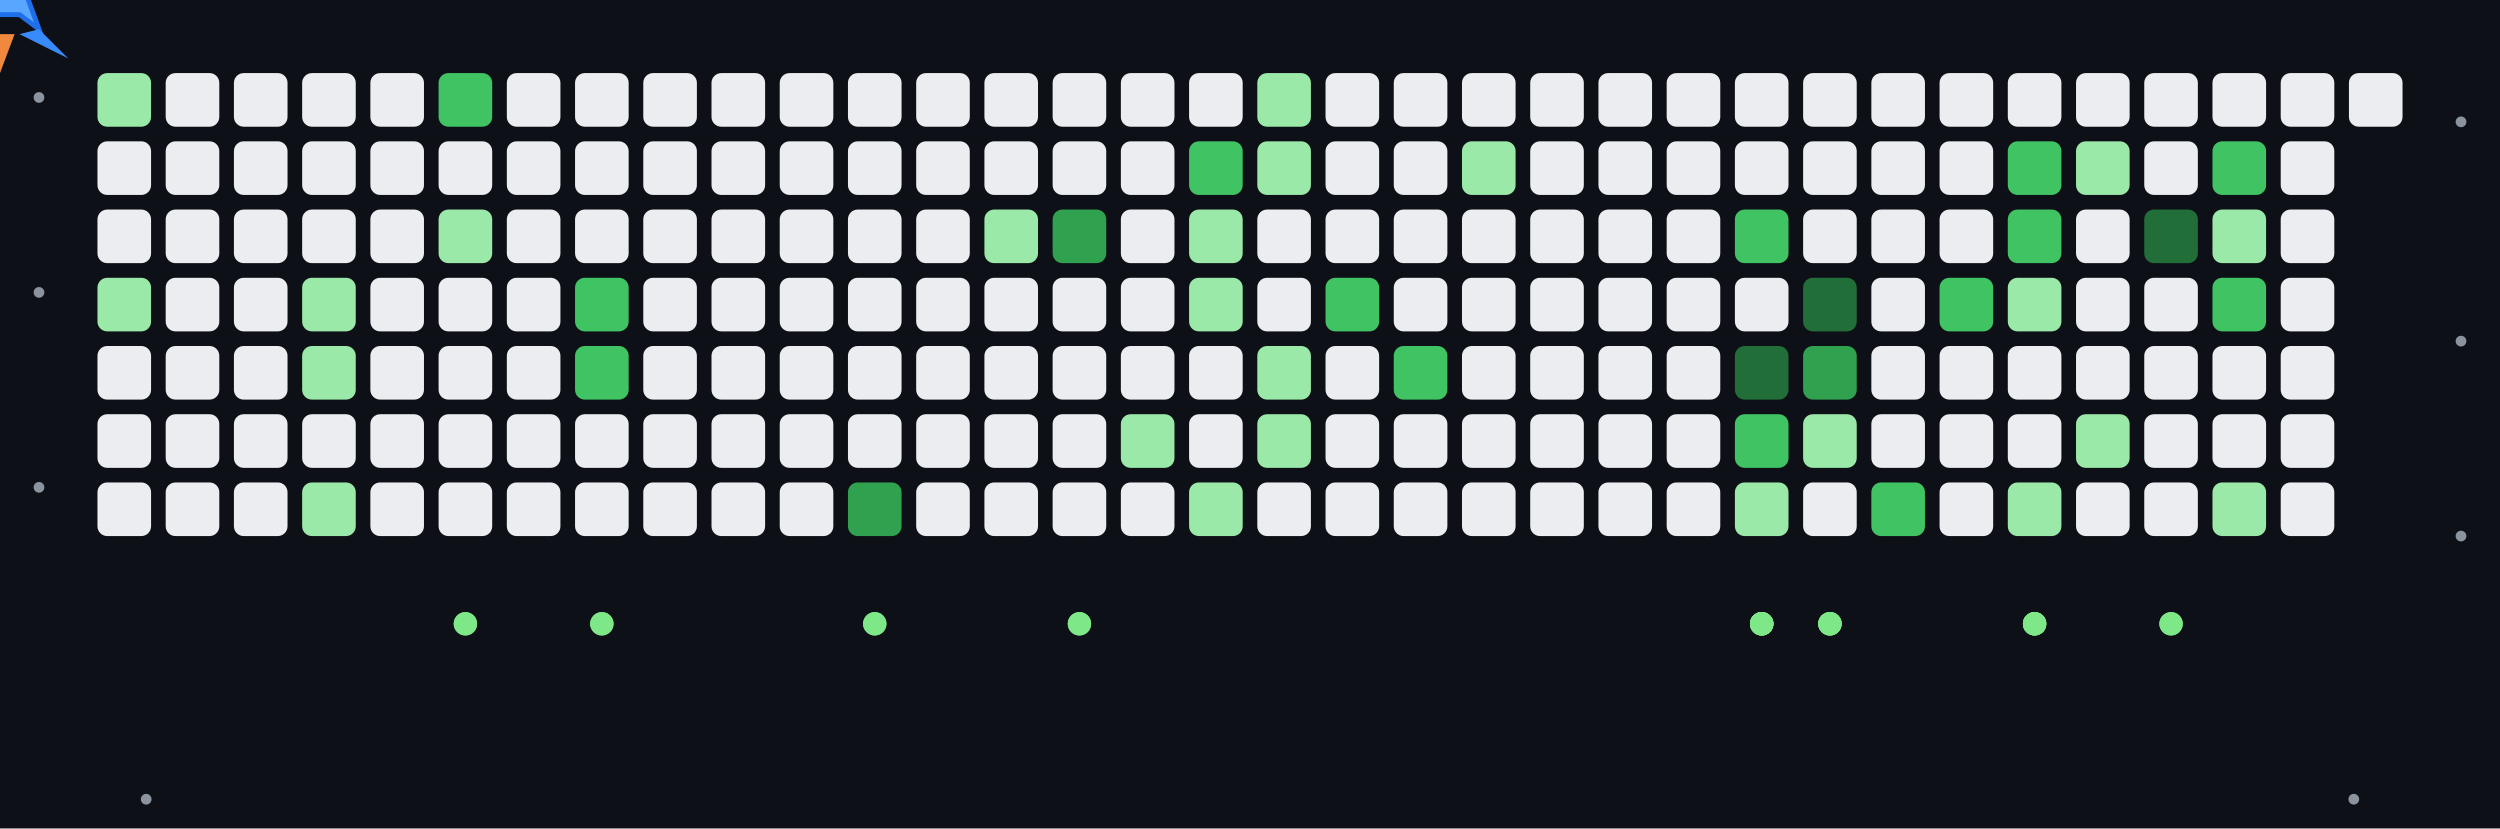
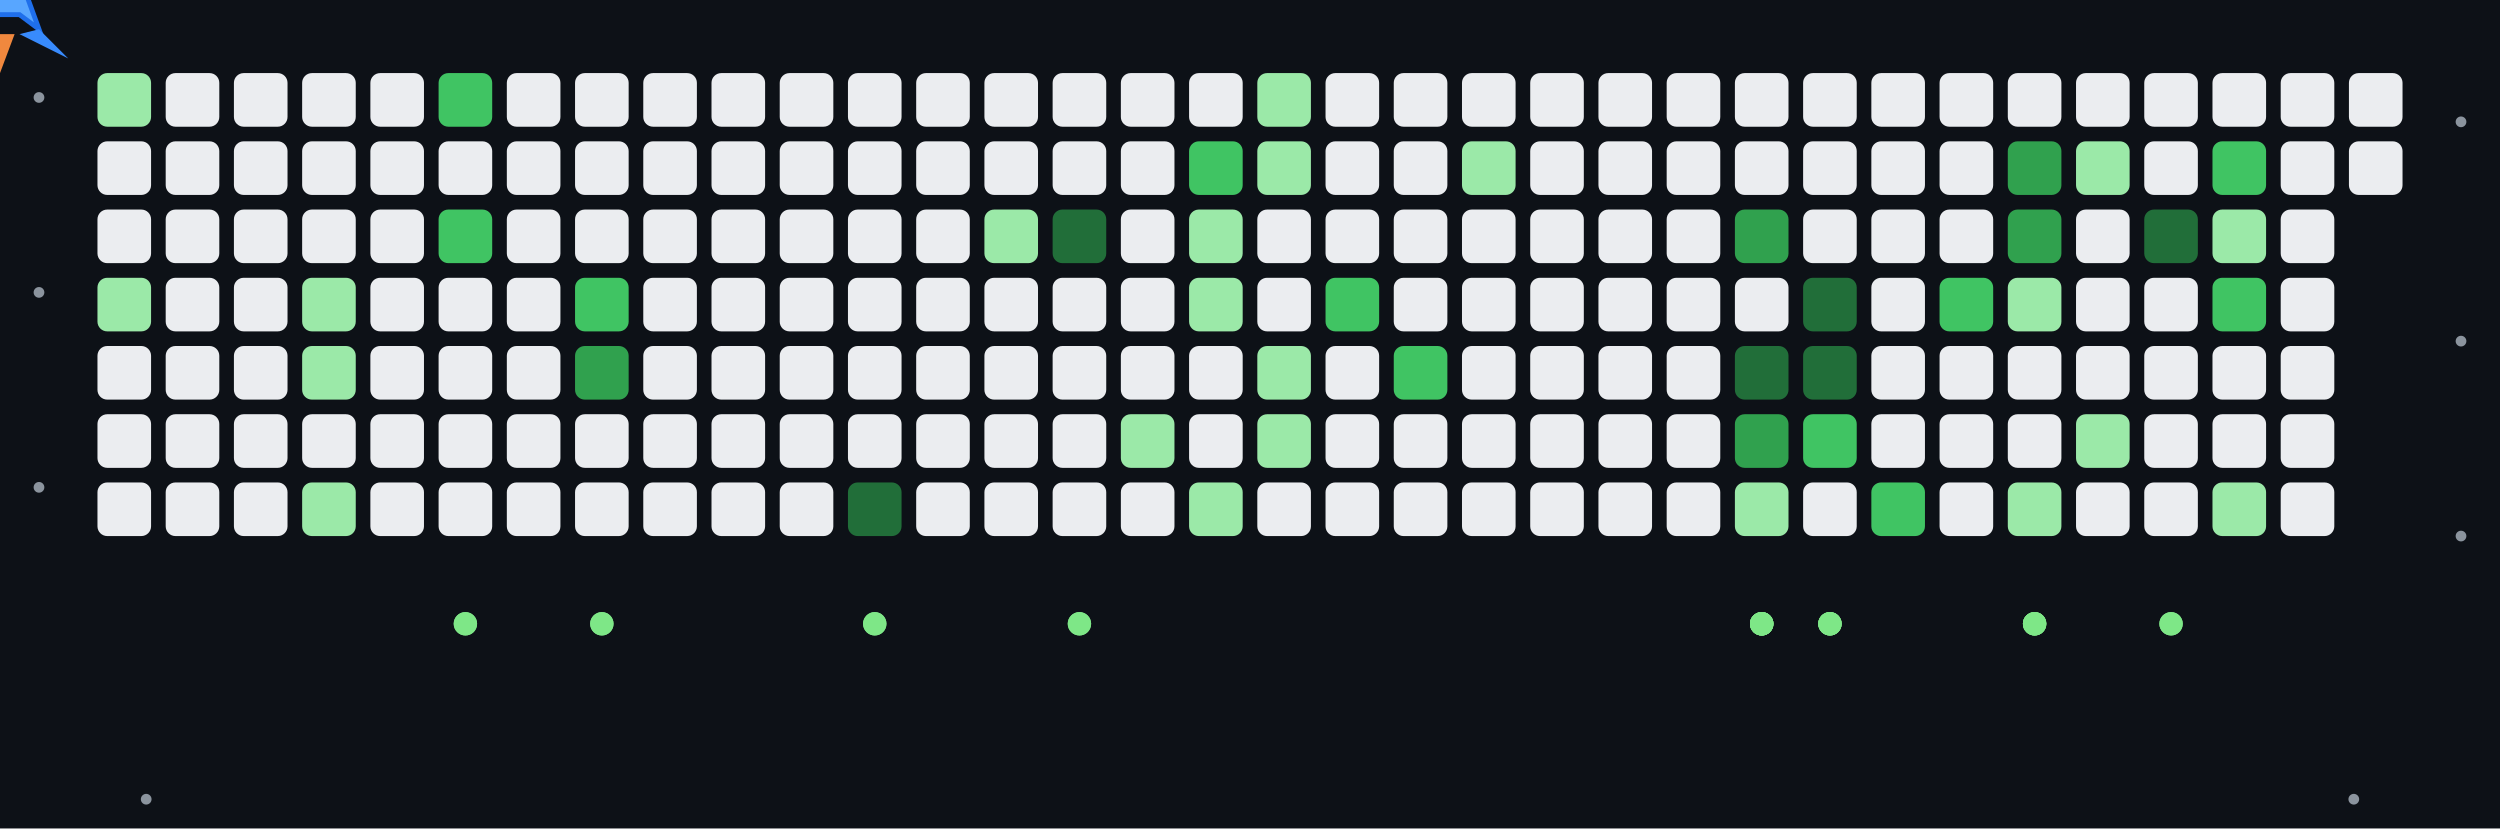
<svg xmlns="http://www.w3.org/2000/svg" viewBox="0 0 513 170">
  <rect x="0" y="0" width="513" height="170" fill="#0d1117" />
  <circle cx="8" cy="20" r="1.1" fill="#8b949e">
    <animate attributeName="opacity" values="0.2;1;0.2" dur="1.2s" repeatCount="indefinite" />
  </circle>
  <circle cx="8" cy="60" r="1.1" fill="#8b949e">
    <animate attributeName="opacity" values="0.2;1;0.2" dur="1.6s" repeatCount="indefinite" />
  </circle>
  <circle cx="8" cy="100" r="1.1" fill="#8b949e">
    <animate attributeName="opacity" values="0.2;1;0.2" dur="2s" repeatCount="indefinite" />
  </circle>
  <circle cx="505" cy="25" r="1.1" fill="#8b949e">
    <animate attributeName="opacity" values="0.2;1;0.2" dur="1.2s" repeatCount="indefinite" />
  </circle>
  <circle cx="505" cy="70" r="1.1" fill="#8b949e">
    <animate attributeName="opacity" values="0.2;1;0.2" dur="1.6s" repeatCount="indefinite" />
  </circle>
  <circle cx="505" cy="110" r="1.1" fill="#8b949e">
    <animate attributeName="opacity" values="0.2;1;0.2" dur="2s" repeatCount="indefinite" />
  </circle>
  <circle cx="30" cy="164" r="1.1" fill="#8b949e">
    <animate attributeName="opacity" values="0.2;1;0.2" dur="1.2s" repeatCount="indefinite" />
  </circle>
  <circle cx="483" cy="164" r="1.1" fill="#8b949e">
    <animate attributeName="opacity" values="0.2;1;0.2" dur="1.6s" repeatCount="indefinite" />
  </circle>
  <g id="grid">
    <rect x="20.00" y="15.00" width="11" height="11" rx="2" ry="2" fill="#9be9a8" />
    <rect x="20.00" y="29.00" width="11" height="11" rx="2" ry="2" fill="#ebedf0" />
    <rect x="20.00" y="43.00" width="11" height="11" rx="2" ry="2" fill="#ebedf0" />
    <rect x="20.00" y="57.00" width="11" height="11" rx="2" ry="2" fill="#9be9a8" />
    <rect x="20.00" y="71.00" width="11" height="11" rx="2" ry="2" fill="#ebedf0" />
    <rect x="20.00" y="85.00" width="11" height="11" rx="2" ry="2" fill="#ebedf0" />
    <rect x="20.00" y="99.00" width="11" height="11" rx="2" ry="2" fill="#ebedf0" />
    <rect x="34.00" y="15.00" width="11" height="11" rx="2" ry="2" fill="#ebedf0" />
    <rect x="34.00" y="29.00" width="11" height="11" rx="2" ry="2" fill="#ebedf0" />
    <rect x="34.00" y="43.00" width="11" height="11" rx="2" ry="2" fill="#ebedf0" />
    <rect x="34.00" y="57.00" width="11" height="11" rx="2" ry="2" fill="#ebedf0" />
    <rect x="34.00" y="71.00" width="11" height="11" rx="2" ry="2" fill="#ebedf0" />
    <rect x="34.00" y="85.00" width="11" height="11" rx="2" ry="2" fill="#ebedf0" />
    <rect x="34.00" y="99.00" width="11" height="11" rx="2" ry="2" fill="#ebedf0" />
    <rect x="48.00" y="15.00" width="11" height="11" rx="2" ry="2" fill="#ebedf0" />
    <rect x="48.00" y="29.00" width="11" height="11" rx="2" ry="2" fill="#ebedf0" />
    <rect x="48.00" y="43.00" width="11" height="11" rx="2" ry="2" fill="#ebedf0" />
    <rect x="48.00" y="57.00" width="11" height="11" rx="2" ry="2" fill="#ebedf0" />
    <rect x="48.00" y="71.00" width="11" height="11" rx="2" ry="2" fill="#ebedf0" />
    <rect x="48.00" y="85.00" width="11" height="11" rx="2" ry="2" fill="#ebedf0" />
    <rect x="48.00" y="99.00" width="11" height="11" rx="2" ry="2" fill="#ebedf0" />
    <rect x="62.00" y="15.00" width="11" height="11" rx="2" ry="2" fill="#ebedf0" />
    <rect x="62.00" y="29.00" width="11" height="11" rx="2" ry="2" fill="#ebedf0" />
    <rect x="62.00" y="43.00" width="11" height="11" rx="2" ry="2" fill="#ebedf0" />
    <rect x="62.00" y="57.00" width="11" height="11" rx="2" ry="2" fill="#9be9a8" />
    <rect x="62.00" y="71.00" width="11" height="11" rx="2" ry="2" fill="#9be9a8" />
    <rect x="62.00" y="85.00" width="11" height="11" rx="2" ry="2" fill="#ebedf0" />
    <rect x="62.00" y="99.00" width="11" height="11" rx="2" ry="2" fill="#9be9a8" />
    <rect x="76.00" y="15.00" width="11" height="11" rx="2" ry="2" fill="#ebedf0" />
    <rect x="76.00" y="29.00" width="11" height="11" rx="2" ry="2" fill="#ebedf0" />
    <rect x="76.00" y="43.00" width="11" height="11" rx="2" ry="2" fill="#ebedf0" />
    <rect x="76.00" y="57.00" width="11" height="11" rx="2" ry="2" fill="#ebedf0" />
    <rect x="76.00" y="71.00" width="11" height="11" rx="2" ry="2" fill="#ebedf0" />
    <rect x="76.00" y="85.00" width="11" height="11" rx="2" ry="2" fill="#ebedf0" />
    <rect x="76.00" y="99.00" width="11" height="11" rx="2" ry="2" fill="#ebedf0" />
    <rect x="90.00" y="15.00" width="11" height="11" rx="2" ry="2" fill="#40c463">
      <animate attributeName="fill" dur="20s" repeatCount="indefinite" keyTimes="0;0.09;0.096;0.91;0.916;1" values="#40c463;#40c463;#39d353;#40c463;#39d353;#40c463" />
    </rect>
    <rect x="90.00" y="29.00" width="11" height="11" rx="2" ry="2" fill="#ebedf0" />
-     <rect x="90.00" y="43.00" width="11" height="11" rx="2" ry="2" fill="#9be9a8" />
+     <rect x="90.00" y="43.00" width="11" height="11" rx="2" ry="2" fill="#40c463" />
    <rect x="90.00" y="57.00" width="11" height="11" rx="2" ry="2" fill="#ebedf0" />
    <rect x="90.00" y="71.00" width="11" height="11" rx="2" ry="2" fill="#ebedf0" />
    <rect x="90.00" y="85.00" width="11" height="11" rx="2" ry="2" fill="#ebedf0" />
    <rect x="90.00" y="99.00" width="11" height="11" rx="2" ry="2" fill="#ebedf0" />
    <rect x="104.00" y="15.00" width="11" height="11" rx="2" ry="2" fill="#ebedf0" />
    <rect x="104.00" y="29.00" width="11" height="11" rx="2" ry="2" fill="#ebedf0" />
    <rect x="104.00" y="43.00" width="11" height="11" rx="2" ry="2" fill="#ebedf0" />
    <rect x="104.00" y="57.00" width="11" height="11" rx="2" ry="2" fill="#ebedf0" />
    <rect x="104.00" y="71.00" width="11" height="11" rx="2" ry="2" fill="#ebedf0" />
    <rect x="104.00" y="85.00" width="11" height="11" rx="2" ry="2" fill="#ebedf0" />
    <rect x="104.00" y="99.00" width="11" height="11" rx="2" ry="2" fill="#ebedf0" />
    <rect x="118.00" y="15.00" width="11" height="11" rx="2" ry="2" fill="#ebedf0" />
    <rect x="118.00" y="29.00" width="11" height="11" rx="2" ry="2" fill="#ebedf0" />
    <rect x="118.00" y="43.00" width="11" height="11" rx="2" ry="2" fill="#ebedf0" />
    <rect x="118.00" y="57.00" width="11" height="11" rx="2" ry="2" fill="#40c463" />
-     <rect x="118.00" y="71.00" width="11" height="11" rx="2" ry="2" fill="#40c463">
-       <animate attributeName="fill" dur="20s" repeatCount="indefinite" keyTimes="0;0.118;0.124;0.882;0.888;1" values="#40c463;#40c463;#39d353;#40c463;#39d353;#40c463" />
+     <rect x="118.00" y="71.00" width="11" height="11" rx="2" ry="2" fill="#30a14e">
+       <animate attributeName="fill" dur="20s" repeatCount="indefinite" keyTimes="0;0.118;0.124;0.882;0.888;1" values="#30a14e;#30a14e;#39d353;#30a14e;#39d353;#30a14e" />
    </rect>
    <rect x="118.00" y="85.00" width="11" height="11" rx="2" ry="2" fill="#ebedf0" />
    <rect x="118.00" y="99.00" width="11" height="11" rx="2" ry="2" fill="#ebedf0" />
    <rect x="132.00" y="15.00" width="11" height="11" rx="2" ry="2" fill="#ebedf0" />
    <rect x="132.00" y="29.00" width="11" height="11" rx="2" ry="2" fill="#ebedf0" />
    <rect x="132.00" y="43.00" width="11" height="11" rx="2" ry="2" fill="#ebedf0" />
    <rect x="132.00" y="57.00" width="11" height="11" rx="2" ry="2" fill="#ebedf0" />
    <rect x="132.00" y="71.00" width="11" height="11" rx="2" ry="2" fill="#ebedf0" />
    <rect x="132.00" y="85.00" width="11" height="11" rx="2" ry="2" fill="#ebedf0" />
    <rect x="132.00" y="99.00" width="11" height="11" rx="2" ry="2" fill="#ebedf0" />
    <rect x="146.00" y="15.00" width="11" height="11" rx="2" ry="2" fill="#ebedf0" />
    <rect x="146.00" y="29.00" width="11" height="11" rx="2" ry="2" fill="#ebedf0" />
    <rect x="146.00" y="43.00" width="11" height="11" rx="2" ry="2" fill="#ebedf0" />
    <rect x="146.00" y="57.00" width="11" height="11" rx="2" ry="2" fill="#ebedf0" />
    <rect x="146.00" y="71.00" width="11" height="11" rx="2" ry="2" fill="#ebedf0" />
    <rect x="146.00" y="85.00" width="11" height="11" rx="2" ry="2" fill="#ebedf0" />
    <rect x="146.00" y="99.00" width="11" height="11" rx="2" ry="2" fill="#ebedf0" />
    <rect x="160.00" y="15.00" width="11" height="11" rx="2" ry="2" fill="#ebedf0" />
    <rect x="160.00" y="29.00" width="11" height="11" rx="2" ry="2" fill="#ebedf0" />
    <rect x="160.00" y="43.00" width="11" height="11" rx="2" ry="2" fill="#ebedf0" />
    <rect x="160.00" y="57.00" width="11" height="11" rx="2" ry="2" fill="#ebedf0" />
    <rect x="160.00" y="71.00" width="11" height="11" rx="2" ry="2" fill="#ebedf0" />
    <rect x="160.00" y="85.00" width="11" height="11" rx="2" ry="2" fill="#ebedf0" />
    <rect x="160.00" y="99.00" width="11" height="11" rx="2" ry="2" fill="#ebedf0" />
    <rect x="174.00" y="15.00" width="11" height="11" rx="2" ry="2" fill="#ebedf0" />
    <rect x="174.00" y="29.00" width="11" height="11" rx="2" ry="2" fill="#ebedf0" />
    <rect x="174.00" y="43.00" width="11" height="11" rx="2" ry="2" fill="#ebedf0" />
    <rect x="174.00" y="57.00" width="11" height="11" rx="2" ry="2" fill="#ebedf0" />
    <rect x="174.00" y="71.00" width="11" height="11" rx="2" ry="2" fill="#ebedf0" />
    <rect x="174.00" y="85.00" width="11" height="11" rx="2" ry="2" fill="#ebedf0" />
-     <rect x="174.00" y="99.00" width="11" height="11" rx="2" ry="2" fill="#30a14e">
-       <animate attributeName="fill" dur="20s" repeatCount="indefinite" keyTimes="0;0.173;0.179;0.827;0.833;1" values="#30a14e;#30a14e;#39d353;#30a14e;#39d353;#30a14e" />
+     <rect x="174.00" y="99.00" width="11" height="11" rx="2" ry="2" fill="#216e39">
+       <animate attributeName="fill" dur="20s" repeatCount="indefinite" keyTimes="0;0.173;0.179;0.827;0.833;1" values="#216e39;#216e39;#39d353;#216e39;#39d353;#216e39" />
    </rect>
    <rect x="188.00" y="15.00" width="11" height="11" rx="2" ry="2" fill="#ebedf0" />
    <rect x="188.00" y="29.00" width="11" height="11" rx="2" ry="2" fill="#ebedf0" />
    <rect x="188.00" y="43.00" width="11" height="11" rx="2" ry="2" fill="#ebedf0" />
    <rect x="188.00" y="57.00" width="11" height="11" rx="2" ry="2" fill="#ebedf0" />
    <rect x="188.00" y="71.00" width="11" height="11" rx="2" ry="2" fill="#ebedf0" />
    <rect x="188.00" y="85.00" width="11" height="11" rx="2" ry="2" fill="#ebedf0" />
    <rect x="188.00" y="99.00" width="11" height="11" rx="2" ry="2" fill="#ebedf0" />
    <rect x="202.00" y="15.00" width="11" height="11" rx="2" ry="2" fill="#ebedf0" />
    <rect x="202.00" y="29.00" width="11" height="11" rx="2" ry="2" fill="#ebedf0" />
    <rect x="202.00" y="43.00" width="11" height="11" rx="2" ry="2" fill="#9be9a8" />
    <rect x="202.00" y="57.00" width="11" height="11" rx="2" ry="2" fill="#ebedf0" />
    <rect x="202.00" y="71.00" width="11" height="11" rx="2" ry="2" fill="#ebedf0" />
    <rect x="202.00" y="85.00" width="11" height="11" rx="2" ry="2" fill="#ebedf0" />
    <rect x="202.00" y="99.00" width="11" height="11" rx="2" ry="2" fill="#ebedf0" />
    <rect x="216.00" y="15.00" width="11" height="11" rx="2" ry="2" fill="#ebedf0" />
    <rect x="216.00" y="29.00" width="11" height="11" rx="2" ry="2" fill="#ebedf0" />
-     <rect x="216.00" y="43.00" width="11" height="11" rx="2" ry="2" fill="#30a14e">
-       <animate attributeName="fill" dur="20s" repeatCount="indefinite" keyTimes="0;0.215;0.221;0.785;0.791;1" values="#30a14e;#30a14e;#39d353;#30a14e;#39d353;#30a14e" />
+     <rect x="216.00" y="43.00" width="11" height="11" rx="2" ry="2" fill="#216e39">
+       <animate attributeName="fill" dur="20s" repeatCount="indefinite" keyTimes="0;0.215;0.221;0.785;0.791;1" values="#216e39;#216e39;#39d353;#216e39;#39d353;#216e39" />
    </rect>
    <rect x="216.00" y="57.00" width="11" height="11" rx="2" ry="2" fill="#ebedf0" />
    <rect x="216.00" y="71.00" width="11" height="11" rx="2" ry="2" fill="#ebedf0" />
    <rect x="216.00" y="85.00" width="11" height="11" rx="2" ry="2" fill="#ebedf0" />
    <rect x="216.00" y="99.00" width="11" height="11" rx="2" ry="2" fill="#ebedf0" />
    <rect x="230.00" y="15.00" width="11" height="11" rx="2" ry="2" fill="#ebedf0" />
    <rect x="230.00" y="29.00" width="11" height="11" rx="2" ry="2" fill="#ebedf0" />
    <rect x="230.00" y="43.00" width="11" height="11" rx="2" ry="2" fill="#ebedf0" />
    <rect x="230.00" y="57.00" width="11" height="11" rx="2" ry="2" fill="#ebedf0" />
    <rect x="230.00" y="71.00" width="11" height="11" rx="2" ry="2" fill="#ebedf0" />
    <rect x="230.00" y="85.00" width="11" height="11" rx="2" ry="2" fill="#9be9a8" />
    <rect x="230.00" y="99.00" width="11" height="11" rx="2" ry="2" fill="#ebedf0" />
    <rect x="244.00" y="15.00" width="11" height="11" rx="2" ry="2" fill="#ebedf0" />
    <rect x="244.00" y="29.00" width="11" height="11" rx="2" ry="2" fill="#40c463" />
    <rect x="244.00" y="43.00" width="11" height="11" rx="2" ry="2" fill="#9be9a8" />
    <rect x="244.00" y="57.00" width="11" height="11" rx="2" ry="2" fill="#9be9a8" />
    <rect x="244.00" y="71.00" width="11" height="11" rx="2" ry="2" fill="#ebedf0" />
    <rect x="244.00" y="85.00" width="11" height="11" rx="2" ry="2" fill="#ebedf0" />
    <rect x="244.00" y="99.00" width="11" height="11" rx="2" ry="2" fill="#9be9a8" />
    <rect x="258.00" y="15.00" width="11" height="11" rx="2" ry="2" fill="#9be9a8" />
    <rect x="258.00" y="29.00" width="11" height="11" rx="2" ry="2" fill="#9be9a8" />
    <rect x="258.00" y="43.00" width="11" height="11" rx="2" ry="2" fill="#ebedf0" />
    <rect x="258.00" y="57.00" width="11" height="11" rx="2" ry="2" fill="#ebedf0" />
    <rect x="258.00" y="71.00" width="11" height="11" rx="2" ry="2" fill="#9be9a8" />
    <rect x="258.00" y="85.00" width="11" height="11" rx="2" ry="2" fill="#9be9a8" />
    <rect x="258.00" y="99.00" width="11" height="11" rx="2" ry="2" fill="#ebedf0" />
    <rect x="272.00" y="15.00" width="11" height="11" rx="2" ry="2" fill="#ebedf0" />
    <rect x="272.00" y="29.00" width="11" height="11" rx="2" ry="2" fill="#ebedf0" />
    <rect x="272.00" y="43.00" width="11" height="11" rx="2" ry="2" fill="#ebedf0" />
    <rect x="272.00" y="57.00" width="11" height="11" rx="2" ry="2" fill="#40c463" />
    <rect x="272.00" y="71.00" width="11" height="11" rx="2" ry="2" fill="#ebedf0" />
    <rect x="272.00" y="85.00" width="11" height="11" rx="2" ry="2" fill="#ebedf0" />
    <rect x="272.00" y="99.00" width="11" height="11" rx="2" ry="2" fill="#ebedf0" />
    <rect x="286.00" y="15.00" width="11" height="11" rx="2" ry="2" fill="#ebedf0" />
    <rect x="286.00" y="29.00" width="11" height="11" rx="2" ry="2" fill="#ebedf0" />
    <rect x="286.00" y="43.00" width="11" height="11" rx="2" ry="2" fill="#ebedf0" />
    <rect x="286.00" y="57.00" width="11" height="11" rx="2" ry="2" fill="#ebedf0" />
    <rect x="286.00" y="71.00" width="11" height="11" rx="2" ry="2" fill="#40c463" />
    <rect x="286.00" y="85.00" width="11" height="11" rx="2" ry="2" fill="#ebedf0" />
    <rect x="286.00" y="99.00" width="11" height="11" rx="2" ry="2" fill="#ebedf0" />
    <rect x="300.00" y="15.00" width="11" height="11" rx="2" ry="2" fill="#ebedf0" />
    <rect x="300.00" y="29.00" width="11" height="11" rx="2" ry="2" fill="#9be9a8" />
    <rect x="300.00" y="43.00" width="11" height="11" rx="2" ry="2" fill="#ebedf0" />
    <rect x="300.00" y="57.00" width="11" height="11" rx="2" ry="2" fill="#ebedf0" />
    <rect x="300.00" y="71.00" width="11" height="11" rx="2" ry="2" fill="#ebedf0" />
    <rect x="300.00" y="85.00" width="11" height="11" rx="2" ry="2" fill="#ebedf0" />
    <rect x="300.00" y="99.00" width="11" height="11" rx="2" ry="2" fill="#ebedf0" />
    <rect x="314.00" y="15.00" width="11" height="11" rx="2" ry="2" fill="#ebedf0" />
    <rect x="314.00" y="29.00" width="11" height="11" rx="2" ry="2" fill="#ebedf0" />
    <rect x="314.00" y="43.00" width="11" height="11" rx="2" ry="2" fill="#ebedf0" />
    <rect x="314.00" y="57.00" width="11" height="11" rx="2" ry="2" fill="#ebedf0" />
    <rect x="314.00" y="71.00" width="11" height="11" rx="2" ry="2" fill="#ebedf0" />
    <rect x="314.00" y="85.00" width="11" height="11" rx="2" ry="2" fill="#ebedf0" />
    <rect x="314.00" y="99.00" width="11" height="11" rx="2" ry="2" fill="#ebedf0" />
    <rect x="328.00" y="15.00" width="11" height="11" rx="2" ry="2" fill="#ebedf0" />
    <rect x="328.00" y="29.00" width="11" height="11" rx="2" ry="2" fill="#ebedf0" />
    <rect x="328.00" y="43.00" width="11" height="11" rx="2" ry="2" fill="#ebedf0" />
    <rect x="328.00" y="57.00" width="11" height="11" rx="2" ry="2" fill="#ebedf0" />
    <rect x="328.00" y="71.00" width="11" height="11" rx="2" ry="2" fill="#ebedf0" />
    <rect x="328.00" y="85.00" width="11" height="11" rx="2" ry="2" fill="#ebedf0" />
    <rect x="328.00" y="99.00" width="11" height="11" rx="2" ry="2" fill="#ebedf0" />
    <rect x="342.00" y="15.00" width="11" height="11" rx="2" ry="2" fill="#ebedf0" />
    <rect x="342.00" y="29.00" width="11" height="11" rx="2" ry="2" fill="#ebedf0" />
    <rect x="342.00" y="43.00" width="11" height="11" rx="2" ry="2" fill="#ebedf0" />
    <rect x="342.00" y="57.00" width="11" height="11" rx="2" ry="2" fill="#ebedf0" />
    <rect x="342.00" y="71.00" width="11" height="11" rx="2" ry="2" fill="#ebedf0" />
    <rect x="342.00" y="85.00" width="11" height="11" rx="2" ry="2" fill="#ebedf0" />
    <rect x="342.00" y="99.00" width="11" height="11" rx="2" ry="2" fill="#ebedf0" />
    <rect x="356.00" y="15.00" width="11" height="11" rx="2" ry="2" fill="#ebedf0" />
    <rect x="356.00" y="29.00" width="11" height="11" rx="2" ry="2" fill="#ebedf0" />
-     <rect x="356.00" y="43.00" width="11" height="11" rx="2" ry="2" fill="#40c463">
-       <animate attributeName="fill" dur="20s" repeatCount="indefinite" keyTimes="0;0.354;0.36;0.645;0.651;1" values="#40c463;#40c463;#39d353;#40c463;#39d353;#40c463" />
+     <rect x="356.00" y="43.00" width="11" height="11" rx="2" ry="2" fill="#30a14e">
+       <animate attributeName="fill" dur="20s" repeatCount="indefinite" keyTimes="0;0.354;0.36;0.645;0.651;1" values="#30a14e;#30a14e;#39d353;#30a14e;#39d353;#30a14e" />
    </rect>
    <rect x="356.00" y="57.00" width="11" height="11" rx="2" ry="2" fill="#ebedf0" />
    <rect x="356.00" y="71.00" width="11" height="11" rx="2" ry="2" fill="#216e39">
      <animate attributeName="fill" dur="20s" repeatCount="indefinite" keyTimes="0;0.354;0.36;0.645;0.651;1" values="#216e39;#216e39;#39d353;#216e39;#39d353;#216e39" />
    </rect>
-     <rect x="356.00" y="85.00" width="11" height="11" rx="2" ry="2" fill="#40c463">
-       <animate attributeName="fill" dur="20s" repeatCount="indefinite" keyTimes="0;0.354;0.36;0.645;0.651;1" values="#40c463;#40c463;#39d353;#40c463;#39d353;#40c463" />
+     <rect x="356.00" y="85.00" width="11" height="11" rx="2" ry="2" fill="#30a14e">
+       <animate attributeName="fill" dur="20s" repeatCount="indefinite" keyTimes="0;0.354;0.36;0.645;0.651;1" values="#30a14e;#30a14e;#39d353;#30a14e;#39d353;#30a14e" />
    </rect>
    <rect x="356.00" y="99.00" width="11" height="11" rx="2" ry="2" fill="#9be9a8" />
    <rect x="370.00" y="15.00" width="11" height="11" rx="2" ry="2" fill="#ebedf0" />
    <rect x="370.00" y="29.00" width="11" height="11" rx="2" ry="2" fill="#ebedf0" />
    <rect x="370.00" y="43.00" width="11" height="11" rx="2" ry="2" fill="#ebedf0" />
    <rect x="370.00" y="57.00" width="11" height="11" rx="2" ry="2" fill="#216e39">
      <animate attributeName="fill" dur="20s" repeatCount="indefinite" keyTimes="0;0.368;0.374;0.631;0.637;1" values="#216e39;#216e39;#39d353;#216e39;#39d353;#216e39" />
    </rect>
-     <rect x="370.00" y="71.00" width="11" height="11" rx="2" ry="2" fill="#30a14e">
-       <animate attributeName="fill" dur="20s" repeatCount="indefinite" keyTimes="0;0.368;0.374;0.631;0.637;1" values="#30a14e;#30a14e;#39d353;#30a14e;#39d353;#30a14e" />
-     </rect>
-     <rect x="370.00" y="85.00" width="11" height="11" rx="2" ry="2" fill="#9be9a8" />
+     <rect x="370.00" y="71.00" width="11" height="11" rx="2" ry="2" fill="#216e39">
+       <animate attributeName="fill" dur="20s" repeatCount="indefinite" keyTimes="0;0.368;0.374;0.631;0.637;1" values="#216e39;#216e39;#39d353;#216e39;#39d353;#216e39" />
+     </rect>
+     <rect x="370.00" y="85.00" width="11" height="11" rx="2" ry="2" fill="#40c463" />
    <rect x="370.00" y="99.00" width="11" height="11" rx="2" ry="2" fill="#ebedf0" />
    <rect x="384.00" y="15.00" width="11" height="11" rx="2" ry="2" fill="#ebedf0" />
    <rect x="384.00" y="29.00" width="11" height="11" rx="2" ry="2" fill="#ebedf0" />
    <rect x="384.00" y="43.00" width="11" height="11" rx="2" ry="2" fill="#ebedf0" />
    <rect x="384.00" y="57.00" width="11" height="11" rx="2" ry="2" fill="#ebedf0" />
    <rect x="384.00" y="71.00" width="11" height="11" rx="2" ry="2" fill="#ebedf0" />
    <rect x="384.00" y="85.00" width="11" height="11" rx="2" ry="2" fill="#ebedf0" />
    <rect x="384.00" y="99.00" width="11" height="11" rx="2" ry="2" fill="#40c463" />
    <rect x="398.00" y="15.00" width="11" height="11" rx="2" ry="2" fill="#ebedf0" />
    <rect x="398.00" y="29.00" width="11" height="11" rx="2" ry="2" fill="#ebedf0" />
    <rect x="398.00" y="43.00" width="11" height="11" rx="2" ry="2" fill="#ebedf0" />
    <rect x="398.00" y="57.00" width="11" height="11" rx="2" ry="2" fill="#40c463" />
    <rect x="398.00" y="71.00" width="11" height="11" rx="2" ry="2" fill="#ebedf0" />
    <rect x="398.00" y="85.00" width="11" height="11" rx="2" ry="2" fill="#ebedf0" />
    <rect x="398.00" y="99.00" width="11" height="11" rx="2" ry="2" fill="#ebedf0" />
    <rect x="412.00" y="15.00" width="11" height="11" rx="2" ry="2" fill="#ebedf0" />
-     <rect x="412.00" y="29.00" width="11" height="11" rx="2" ry="2" fill="#40c463">
-       <animate attributeName="fill" dur="20s" repeatCount="indefinite" keyTimes="0;0.41;0.416;0.59;0.596;1" values="#40c463;#40c463;#39d353;#40c463;#39d353;#40c463" />
-     </rect>
-     <rect x="412.00" y="43.00" width="11" height="11" rx="2" ry="2" fill="#40c463">
-       <animate attributeName="fill" dur="20s" repeatCount="indefinite" keyTimes="0;0.41;0.416;0.59;0.596;1" values="#40c463;#40c463;#39d353;#40c463;#39d353;#40c463" />
+     <rect x="412.00" y="29.00" width="11" height="11" rx="2" ry="2" fill="#30a14e">
+       <animate attributeName="fill" dur="20s" repeatCount="indefinite" keyTimes="0;0.41;0.416;0.59;0.596;1" values="#30a14e;#30a14e;#39d353;#30a14e;#39d353;#30a14e" />
+     </rect>
+     <rect x="412.00" y="43.00" width="11" height="11" rx="2" ry="2" fill="#30a14e">
+       <animate attributeName="fill" dur="20s" repeatCount="indefinite" keyTimes="0;0.41;0.416;0.59;0.596;1" values="#30a14e;#30a14e;#39d353;#30a14e;#39d353;#30a14e" />
    </rect>
    <rect x="412.00" y="57.00" width="11" height="11" rx="2" ry="2" fill="#9be9a8" />
    <rect x="412.00" y="71.00" width="11" height="11" rx="2" ry="2" fill="#ebedf0" />
    <rect x="412.00" y="85.00" width="11" height="11" rx="2" ry="2" fill="#ebedf0" />
    <rect x="412.00" y="99.00" width="11" height="11" rx="2" ry="2" fill="#9be9a8" />
    <rect x="426.00" y="15.00" width="11" height="11" rx="2" ry="2" fill="#ebedf0" />
    <rect x="426.00" y="29.00" width="11" height="11" rx="2" ry="2" fill="#9be9a8" />
    <rect x="426.00" y="43.00" width="11" height="11" rx="2" ry="2" fill="#ebedf0" />
    <rect x="426.00" y="57.00" width="11" height="11" rx="2" ry="2" fill="#ebedf0" />
    <rect x="426.00" y="71.00" width="11" height="11" rx="2" ry="2" fill="#ebedf0" />
    <rect x="426.00" y="85.00" width="11" height="11" rx="2" ry="2" fill="#9be9a8" />
    <rect x="426.00" y="99.00" width="11" height="11" rx="2" ry="2" fill="#ebedf0" />
    <rect x="440.00" y="15.00" width="11" height="11" rx="2" ry="2" fill="#ebedf0" />
    <rect x="440.00" y="29.00" width="11" height="11" rx="2" ry="2" fill="#ebedf0" />
    <rect x="440.00" y="43.00" width="11" height="11" rx="2" ry="2" fill="#216e39">
      <animate attributeName="fill" dur="20s" repeatCount="indefinite" keyTimes="0;0.438;0.444;0.562;0.568;1" values="#216e39;#216e39;#39d353;#216e39;#39d353;#216e39" />
    </rect>
    <rect x="440.00" y="57.00" width="11" height="11" rx="2" ry="2" fill="#ebedf0" />
    <rect x="440.00" y="71.00" width="11" height="11" rx="2" ry="2" fill="#ebedf0" />
    <rect x="440.00" y="85.00" width="11" height="11" rx="2" ry="2" fill="#ebedf0" />
    <rect x="440.00" y="99.00" width="11" height="11" rx="2" ry="2" fill="#ebedf0" />
    <rect x="454.00" y="15.00" width="11" height="11" rx="2" ry="2" fill="#ebedf0" />
    <rect x="454.00" y="29.00" width="11" height="11" rx="2" ry="2" fill="#40c463" />
    <rect x="454.00" y="43.00" width="11" height="11" rx="2" ry="2" fill="#9be9a8" />
    <rect x="454.00" y="57.00" width="11" height="11" rx="2" ry="2" fill="#40c463" />
    <rect x="454.00" y="71.00" width="11" height="11" rx="2" ry="2" fill="#ebedf0" />
    <rect x="454.00" y="85.00" width="11" height="11" rx="2" ry="2" fill="#ebedf0" />
    <rect x="454.00" y="99.00" width="11" height="11" rx="2" ry="2" fill="#9be9a8" />
    <rect x="468.00" y="15.00" width="11" height="11" rx="2" ry="2" fill="#ebedf0" />
    <rect x="468.00" y="29.00" width="11" height="11" rx="2" ry="2" fill="#ebedf0" />
    <rect x="468.00" y="43.00" width="11" height="11" rx="2" ry="2" fill="#ebedf0" />
    <rect x="468.00" y="57.00" width="11" height="11" rx="2" ry="2" fill="#ebedf0" />
    <rect x="468.00" y="71.00" width="11" height="11" rx="2" ry="2" fill="#ebedf0" />
    <rect x="468.00" y="85.00" width="11" height="11" rx="2" ry="2" fill="#ebedf0" />
    <rect x="468.00" y="99.00" width="11" height="11" rx="2" ry="2" fill="#ebedf0" />
    <rect x="482.00" y="15.00" width="11" height="11" rx="2" ry="2" fill="#ebedf0" />
+     <rect x="482.00" y="29.00" width="11" height="11" rx="2" ry="2" fill="#ebedf0" />
  </g>
  <g id="bullets">
    <circle cx="95.5" cy="128" r="2.4" fill="#7ee787">
      <animate attributeName="cy" dur="20s" repeatCount="indefinite" keyTimes="0;0.072;0.09;1" values="128;128;20.5;20.5" />
      <animate attributeName="opacity" dur="20s" repeatCount="indefinite" keyTimes="0;0.072;0.09;0.096;1" values="0;1;1;0;0" />
    </circle>
    <circle cx="123.5" cy="128" r="2.4" fill="#7ee787">
      <animate attributeName="cy" dur="20s" repeatCount="indefinite" keyTimes="0;0.1;0.118;1" values="128;128;76.5;76.5" />
      <animate attributeName="opacity" dur="20s" repeatCount="indefinite" keyTimes="0;0.1;0.118;0.124;1" values="0;1;1;0;0" />
    </circle>
    <circle cx="179.5" cy="128" r="2.4" fill="#7ee787">
      <animate attributeName="cy" dur="20s" repeatCount="indefinite" keyTimes="0;0.155;0.173;1" values="128;128;104.5;104.5" />
      <animate attributeName="opacity" dur="20s" repeatCount="indefinite" keyTimes="0;0.155;0.173;0.179;1" values="0;1;1;0;0" />
    </circle>
    <circle cx="221.5" cy="128" r="2.4" fill="#7ee787">
      <animate attributeName="cy" dur="20s" repeatCount="indefinite" keyTimes="0;0.197;0.215;1" values="128;128;48.5;48.5" />
      <animate attributeName="opacity" dur="20s" repeatCount="indefinite" keyTimes="0;0.197;0.215;0.221;1" values="0;1;1;0;0" />
    </circle>
    <circle cx="361.5" cy="128" r="2.4" fill="#7ee787">
      <animate attributeName="cy" dur="20s" repeatCount="indefinite" keyTimes="0;0.337;0.354;1" values="128;128;48.5;48.5" />
      <animate attributeName="opacity" dur="20s" repeatCount="indefinite" keyTimes="0;0.337;0.354;0.36;1" values="0;1;1;0;0" />
    </circle>
    <circle cx="361.5" cy="128" r="2.4" fill="#7ee787">
      <animate attributeName="cy" dur="20s" repeatCount="indefinite" keyTimes="0;0.337;0.354;1" values="128;128;76.5;76.5" />
      <animate attributeName="opacity" dur="20s" repeatCount="indefinite" keyTimes="0;0.337;0.354;0.36;1" values="0;1;1;0;0" />
    </circle>
    <circle cx="361.5" cy="128" r="2.4" fill="#7ee787">
      <animate attributeName="cy" dur="20s" repeatCount="indefinite" keyTimes="0;0.337;0.354;1" values="128;128;90.5;90.5" />
      <animate attributeName="opacity" dur="20s" repeatCount="indefinite" keyTimes="0;0.337;0.354;0.36;1" values="0;1;1;0;0" />
    </circle>
    <circle cx="375.5" cy="128" r="2.4" fill="#7ee787">
      <animate attributeName="cy" dur="20s" repeatCount="indefinite" keyTimes="0;0.35;0.368;1" values="128;128;62.5;62.5" />
      <animate attributeName="opacity" dur="20s" repeatCount="indefinite" keyTimes="0;0.35;0.368;0.374;1" values="0;1;1;0;0" />
    </circle>
    <circle cx="375.5" cy="128" r="2.4" fill="#7ee787">
      <animate attributeName="cy" dur="20s" repeatCount="indefinite" keyTimes="0;0.35;0.368;1" values="128;128;76.5;76.5" />
      <animate attributeName="opacity" dur="20s" repeatCount="indefinite" keyTimes="0;0.35;0.368;0.374;1" values="0;1;1;0;0" />
    </circle>
    <circle cx="417.5" cy="128" r="2.4" fill="#7ee787">
      <animate attributeName="cy" dur="20s" repeatCount="indefinite" keyTimes="0;0.392;0.41;1" values="128;128;34.5;34.5" />
      <animate attributeName="opacity" dur="20s" repeatCount="indefinite" keyTimes="0;0.392;0.41;0.416;1" values="0;1;1;0;0" />
    </circle>
    <circle cx="417.5" cy="128" r="2.4" fill="#7ee787">
      <animate attributeName="cy" dur="20s" repeatCount="indefinite" keyTimes="0;0.392;0.41;1" values="128;128;48.5;48.5" />
      <animate attributeName="opacity" dur="20s" repeatCount="indefinite" keyTimes="0;0.392;0.41;0.416;1" values="0;1;1;0;0" />
    </circle>
    <circle cx="445.5" cy="128" r="2.4" fill="#7ee787">
      <animate attributeName="cy" dur="20s" repeatCount="indefinite" keyTimes="0;0.42;0.438;1" values="128;128;48.5;48.5" />
      <animate attributeName="opacity" dur="20s" repeatCount="indefinite" keyTimes="0;0.42;0.438;0.444;1" values="0;1;1;0;0" />
    </circle>
    <circle cx="445.5" cy="128" r="2.4" fill="#7ee787">
      <animate attributeName="cy" dur="20s" repeatCount="indefinite" keyTimes="0;0.544;0.562;1" values="128;128;48.5;48.5" />
      <animate attributeName="opacity" dur="20s" repeatCount="indefinite" keyTimes="0;0.544;0.562;0.568;1" values="0;1;1;0;0" />
    </circle>
    <circle cx="417.5" cy="128" r="2.4" fill="#7ee787">
      <animate attributeName="cy" dur="20s" repeatCount="indefinite" keyTimes="0;0.572;0.59;1" values="128;128;48.5;48.5" />
      <animate attributeName="opacity" dur="20s" repeatCount="indefinite" keyTimes="0;0.572;0.59;0.596;1" values="0;1;1;0;0" />
    </circle>
    <circle cx="417.5" cy="128" r="2.4" fill="#7ee787">
      <animate attributeName="cy" dur="20s" repeatCount="indefinite" keyTimes="0;0.572;0.59;1" values="128;128;34.5;34.5" />
      <animate attributeName="opacity" dur="20s" repeatCount="indefinite" keyTimes="0;0.572;0.59;0.596;1" values="0;1;1;0;0" />
    </circle>
    <circle cx="375.5" cy="128" r="2.4" fill="#7ee787">
      <animate attributeName="cy" dur="20s" repeatCount="indefinite" keyTimes="0;0.614;0.631;1" values="128;128;76.5;76.5" />
      <animate attributeName="opacity" dur="20s" repeatCount="indefinite" keyTimes="0;0.614;0.631;0.637;1" values="0;1;1;0;0" />
    </circle>
    <circle cx="375.5" cy="128" r="2.4" fill="#7ee787">
      <animate attributeName="cy" dur="20s" repeatCount="indefinite" keyTimes="0;0.614;0.631;1" values="128;128;62.5;62.5" />
      <animate attributeName="opacity" dur="20s" repeatCount="indefinite" keyTimes="0;0.614;0.631;0.637;1" values="0;1;1;0;0" />
    </circle>
    <circle cx="361.5" cy="128" r="2.4" fill="#7ee787">
      <animate attributeName="cy" dur="20s" repeatCount="indefinite" keyTimes="0;0.627;0.645;1" values="128;128;90.5;90.5" />
      <animate attributeName="opacity" dur="20s" repeatCount="indefinite" keyTimes="0;0.627;0.645;0.651;1" values="0;1;1;0;0" />
    </circle>
    <circle cx="361.5" cy="128" r="2.4" fill="#7ee787">
      <animate attributeName="cy" dur="20s" repeatCount="indefinite" keyTimes="0;0.627;0.645;1" values="128;128;76.5;76.5" />
      <animate attributeName="opacity" dur="20s" repeatCount="indefinite" keyTimes="0;0.627;0.645;0.651;1" values="0;1;1;0;0" />
    </circle>
    <circle cx="361.5" cy="128" r="2.4" fill="#7ee787">
      <animate attributeName="cy" dur="20s" repeatCount="indefinite" keyTimes="0;0.627;0.645;1" values="128;128;48.5;48.5" />
      <animate attributeName="opacity" dur="20s" repeatCount="indefinite" keyTimes="0;0.627;0.645;0.651;1" values="0;1;1;0;0" />
    </circle>
    <circle cx="221.5" cy="128" r="2.4" fill="#7ee787">
      <animate attributeName="cy" dur="20s" repeatCount="indefinite" keyTimes="0;0.767;0.785;1" values="128;128;48.5;48.5" />
      <animate attributeName="opacity" dur="20s" repeatCount="indefinite" keyTimes="0;0.767;0.785;0.791;1" values="0;1;1;0;0" />
    </circle>
    <circle cx="179.5" cy="128" r="2.4" fill="#7ee787">
      <animate attributeName="cy" dur="20s" repeatCount="indefinite" keyTimes="0;0.809;0.827;1" values="128;128;104.5;104.5" />
      <animate attributeName="opacity" dur="20s" repeatCount="indefinite" keyTimes="0;0.809;0.827;0.833;1" values="0;1;1;0;0" />
    </circle>
    <circle cx="123.5" cy="128" r="2.4" fill="#7ee787">
      <animate attributeName="cy" dur="20s" repeatCount="indefinite" keyTimes="0;0.864;0.882;1" values="128;128;76.5;76.5" />
      <animate attributeName="opacity" dur="20s" repeatCount="indefinite" keyTimes="0;0.864;0.882;0.888;1" values="0;1;1;0;0" />
    </circle>
    <circle cx="95.5" cy="128" r="2.4" fill="#7ee787">
      <animate attributeName="cy" dur="20s" repeatCount="indefinite" keyTimes="0;0.892;0.91;1" values="128;128;20.5;20.5" />
      <animate attributeName="opacity" dur="20s" repeatCount="indefinite" keyTimes="0;0.892;0.91;0.916;1" values="0;1;1;0;0" />
    </circle>
  </g>
  <g id="blasts">
    <circle cx="95.5" cy="20.5" r="0" fill="none" stroke="#56d364" stroke-width="1.6" opacity="0">
      <animate attributeName="r" dur="20s" repeatCount="indefinite" keyTimes="0;0.09;0.108;1" values="0;1;9;9" />
      <animate attributeName="opacity" dur="20s" repeatCount="indefinite" keyTimes="0;0.09;0.108;1" values="0;1;1;0" />
    </circle>
    <circle cx="123.5" cy="76.5" r="0" fill="none" stroke="#56d364" stroke-width="1.6" opacity="0">
      <animate attributeName="r" dur="20s" repeatCount="indefinite" keyTimes="0;0.118;0.136;1" values="0;1;9;9" />
      <animate attributeName="opacity" dur="20s" repeatCount="indefinite" keyTimes="0;0.118;0.136;1" values="0;1;1;0" />
    </circle>
    <circle cx="179.5" cy="104.5" r="0" fill="none" stroke="#56d364" stroke-width="1.6" opacity="0">
      <animate attributeName="r" dur="20s" repeatCount="indefinite" keyTimes="0;0.173;0.191;1" values="0;1;9;9" />
      <animate attributeName="opacity" dur="20s" repeatCount="indefinite" keyTimes="0;0.173;0.191;1" values="0;1;1;0" />
    </circle>
    <circle cx="221.5" cy="48.5" r="0" fill="none" stroke="#56d364" stroke-width="1.6" opacity="0">
      <animate attributeName="r" dur="20s" repeatCount="indefinite" keyTimes="0;0.215;0.233;1" values="0;1;9;9" />
      <animate attributeName="opacity" dur="20s" repeatCount="indefinite" keyTimes="0;0.215;0.233;1" values="0;1;1;0" />
    </circle>
    <circle cx="361.5" cy="48.5" r="0" fill="none" stroke="#56d364" stroke-width="1.6" opacity="0">
      <animate attributeName="r" dur="20s" repeatCount="indefinite" keyTimes="0;0.354;0.372;1" values="0;1;9;9" />
      <animate attributeName="opacity" dur="20s" repeatCount="indefinite" keyTimes="0;0.354;0.372;1" values="0;1;1;0" />
    </circle>
    <circle cx="361.5" cy="76.5" r="0" fill="none" stroke="#56d364" stroke-width="1.6" opacity="0">
      <animate attributeName="r" dur="20s" repeatCount="indefinite" keyTimes="0;0.354;0.372;1" values="0;1;9;9" />
      <animate attributeName="opacity" dur="20s" repeatCount="indefinite" keyTimes="0;0.354;0.372;1" values="0;1;1;0" />
    </circle>
    <circle cx="361.5" cy="90.5" r="0" fill="none" stroke="#56d364" stroke-width="1.6" opacity="0">
      <animate attributeName="r" dur="20s" repeatCount="indefinite" keyTimes="0;0.354;0.372;1" values="0;1;9;9" />
      <animate attributeName="opacity" dur="20s" repeatCount="indefinite" keyTimes="0;0.354;0.372;1" values="0;1;1;0" />
    </circle>
    <circle cx="375.5" cy="62.5" r="0" fill="none" stroke="#56d364" stroke-width="1.6" opacity="0">
      <animate attributeName="r" dur="20s" repeatCount="indefinite" keyTimes="0;0.368;0.387;1" values="0;1;9;9" />
      <animate attributeName="opacity" dur="20s" repeatCount="indefinite" keyTimes="0;0.368;0.387;1" values="0;1;1;0" />
    </circle>
    <circle cx="375.5" cy="76.5" r="0" fill="none" stroke="#56d364" stroke-width="1.6" opacity="0">
      <animate attributeName="r" dur="20s" repeatCount="indefinite" keyTimes="0;0.368;0.387;1" values="0;1;9;9" />
      <animate attributeName="opacity" dur="20s" repeatCount="indefinite" keyTimes="0;0.368;0.387;1" values="0;1;1;0" />
    </circle>
    <circle cx="417.5" cy="34.5" r="0" fill="none" stroke="#56d364" stroke-width="1.6" opacity="0">
      <animate attributeName="r" dur="20s" repeatCount="indefinite" keyTimes="0;0.41;0.428;1" values="0;1;9;9" />
      <animate attributeName="opacity" dur="20s" repeatCount="indefinite" keyTimes="0;0.41;0.428;1" values="0;1;1;0" />
    </circle>
    <circle cx="417.5" cy="48.5" r="0" fill="none" stroke="#56d364" stroke-width="1.6" opacity="0">
      <animate attributeName="r" dur="20s" repeatCount="indefinite" keyTimes="0;0.41;0.428;1" values="0;1;9;9" />
      <animate attributeName="opacity" dur="20s" repeatCount="indefinite" keyTimes="0;0.41;0.428;1" values="0;1;1;0" />
    </circle>
    <circle cx="445.5" cy="48.5" r="0" fill="none" stroke="#56d364" stroke-width="1.6" opacity="0">
      <animate attributeName="r" dur="20s" repeatCount="indefinite" keyTimes="0;0.438;0.456;1" values="0;1;9;9" />
      <animate attributeName="opacity" dur="20s" repeatCount="indefinite" keyTimes="0;0.438;0.456;1" values="0;1;1;0" />
    </circle>
    <circle cx="445.5" cy="48.5" r="0" fill="none" stroke="#56d364" stroke-width="1.6" opacity="0">
      <animate attributeName="r" dur="20s" repeatCount="indefinite" keyTimes="0;0.562;0.58;1" values="0;1;9;9" />
      <animate attributeName="opacity" dur="20s" repeatCount="indefinite" keyTimes="0;0.562;0.58;1" values="0;1;1;0" />
    </circle>
    <circle cx="417.5" cy="48.5" r="0" fill="none" stroke="#56d364" stroke-width="1.6" opacity="0">
      <animate attributeName="r" dur="20s" repeatCount="indefinite" keyTimes="0;0.59;0.608;1" values="0;1;9;9" />
      <animate attributeName="opacity" dur="20s" repeatCount="indefinite" keyTimes="0;0.59;0.608;1" values="0;1;1;0" />
    </circle>
    <circle cx="417.5" cy="34.5" r="0" fill="none" stroke="#56d364" stroke-width="1.6" opacity="0">
      <animate attributeName="r" dur="20s" repeatCount="indefinite" keyTimes="0;0.59;0.608;1" values="0;1;9;9" />
      <animate attributeName="opacity" dur="20s" repeatCount="indefinite" keyTimes="0;0.59;0.608;1" values="0;1;1;0" />
    </circle>
    <circle cx="375.5" cy="76.5" r="0" fill="none" stroke="#56d364" stroke-width="1.6" opacity="0">
      <animate attributeName="r" dur="20s" repeatCount="indefinite" keyTimes="0;0.631;0.649;1" values="0;1;9;9" />
      <animate attributeName="opacity" dur="20s" repeatCount="indefinite" keyTimes="0;0.631;0.649;1" values="0;1;1;0" />
    </circle>
    <circle cx="375.5" cy="62.5" r="0" fill="none" stroke="#56d364" stroke-width="1.6" opacity="0">
      <animate attributeName="r" dur="20s" repeatCount="indefinite" keyTimes="0;0.631;0.649;1" values="0;1;9;9" />
      <animate attributeName="opacity" dur="20s" repeatCount="indefinite" keyTimes="0;0.631;0.649;1" values="0;1;1;0" />
    </circle>
    <circle cx="361.5" cy="90.5" r="0" fill="none" stroke="#56d364" stroke-width="1.6" opacity="0">
      <animate attributeName="r" dur="20s" repeatCount="indefinite" keyTimes="0;0.645;0.663;1" values="0;1;9;9" />
      <animate attributeName="opacity" dur="20s" repeatCount="indefinite" keyTimes="0;0.645;0.663;1" values="0;1;1;0" />
    </circle>
    <circle cx="361.5" cy="76.5" r="0" fill="none" stroke="#56d364" stroke-width="1.6" opacity="0">
      <animate attributeName="r" dur="20s" repeatCount="indefinite" keyTimes="0;0.645;0.663;1" values="0;1;9;9" />
      <animate attributeName="opacity" dur="20s" repeatCount="indefinite" keyTimes="0;0.645;0.663;1" values="0;1;1;0" />
    </circle>
    <circle cx="361.5" cy="48.5" r="0" fill="none" stroke="#56d364" stroke-width="1.6" opacity="0">
      <animate attributeName="r" dur="20s" repeatCount="indefinite" keyTimes="0;0.645;0.663;1" values="0;1;9;9" />
      <animate attributeName="opacity" dur="20s" repeatCount="indefinite" keyTimes="0;0.645;0.663;1" values="0;1;1;0" />
    </circle>
    <circle cx="221.5" cy="48.5" r="0" fill="none" stroke="#56d364" stroke-width="1.6" opacity="0">
      <animate attributeName="r" dur="20s" repeatCount="indefinite" keyTimes="0;0.785;0.803;1" values="0;1;9;9" />
      <animate attributeName="opacity" dur="20s" repeatCount="indefinite" keyTimes="0;0.785;0.803;1" values="0;1;1;0" />
    </circle>
    <circle cx="179.5" cy="104.5" r="0" fill="none" stroke="#56d364" stroke-width="1.6" opacity="0">
      <animate attributeName="r" dur="20s" repeatCount="indefinite" keyTimes="0;0.827;0.845;1" values="0;1;9;9" />
      <animate attributeName="opacity" dur="20s" repeatCount="indefinite" keyTimes="0;0.827;0.845;1" values="0;1;1;0" />
    </circle>
    <circle cx="123.5" cy="76.5" r="0" fill="none" stroke="#56d364" stroke-width="1.6" opacity="0">
      <animate attributeName="r" dur="20s" repeatCount="indefinite" keyTimes="0;0.882;0.9;1" values="0;1;9;9" />
      <animate attributeName="opacity" dur="20s" repeatCount="indefinite" keyTimes="0;0.882;0.9;1" values="0;1;1;0" />
    </circle>
    <circle cx="95.5" cy="20.5" r="0" fill="none" stroke="#56d364" stroke-width="1.6" opacity="0">
      <animate attributeName="r" dur="20s" repeatCount="indefinite" keyTimes="0;0.91;0.928;1" values="0;1;9;9" />
      <animate attributeName="opacity" dur="20s" repeatCount="indefinite" keyTimes="0;0.91;0.928;1" values="0;1;1;0" />
    </circle>
  </g>
  <g id="jet">
    <g transform="translate(0,0)">
      <polygon points="0,-16 8,6 4,3 -4,3 -8,6" fill="#58a6ff" stroke="#1f6feb" stroke-width="1" />
      <polygon points="-8,6 -14,12 -4,7" fill="#388bfd" />
      <polygon points="8,6 14,12 4,7" fill="#388bfd" />
      <circle cx="0" cy="-6" r="2.2" fill="#c9e6ff" />
      <polygon points="-3,7 3,7 0,15" fill="#f0883e">
        <animate attributeName="opacity" values="0.5;1;0.6;1" dur="0.18s" repeatCount="indefinite" />
      </polygon>
    </g>
    <animateTransform attributeName="transform" attributeType="XML" type="translate" dur="20s" repeatCount="indefinite" keyTimes="0;0.5;1" values="35.00,140.00;478.00,140.00;35.00,140.00" />
  </g>
</svg>
